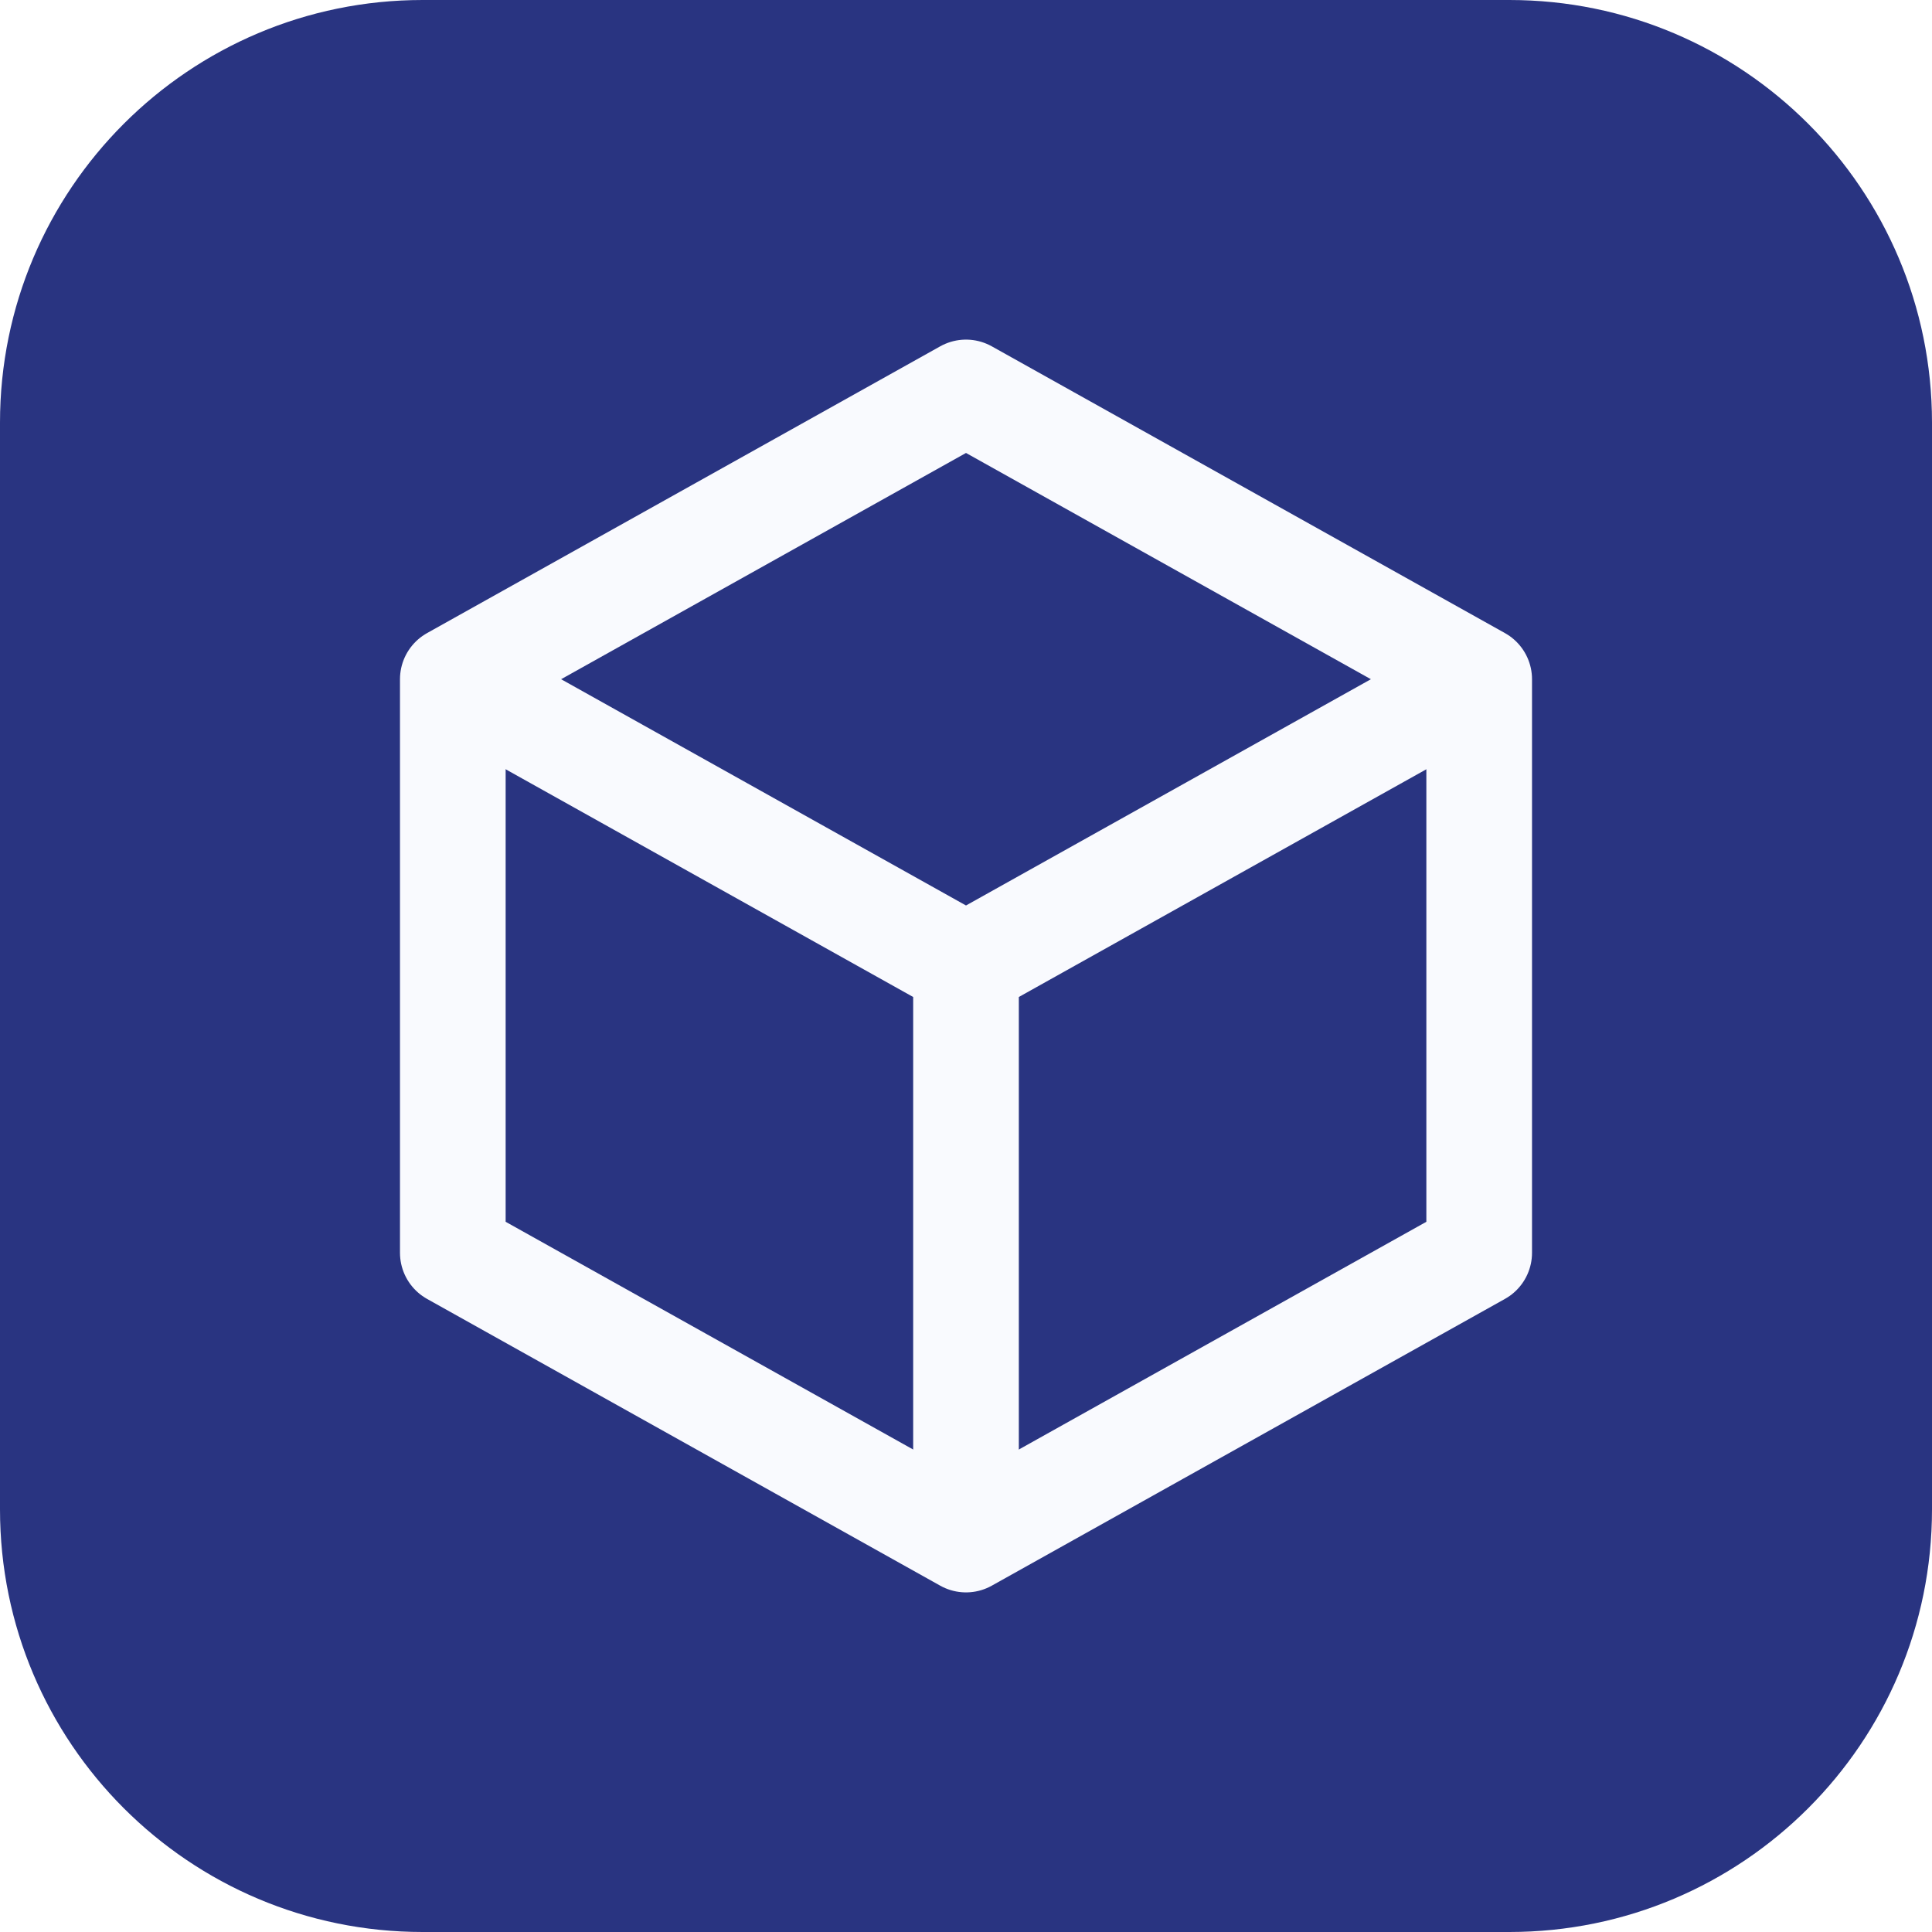
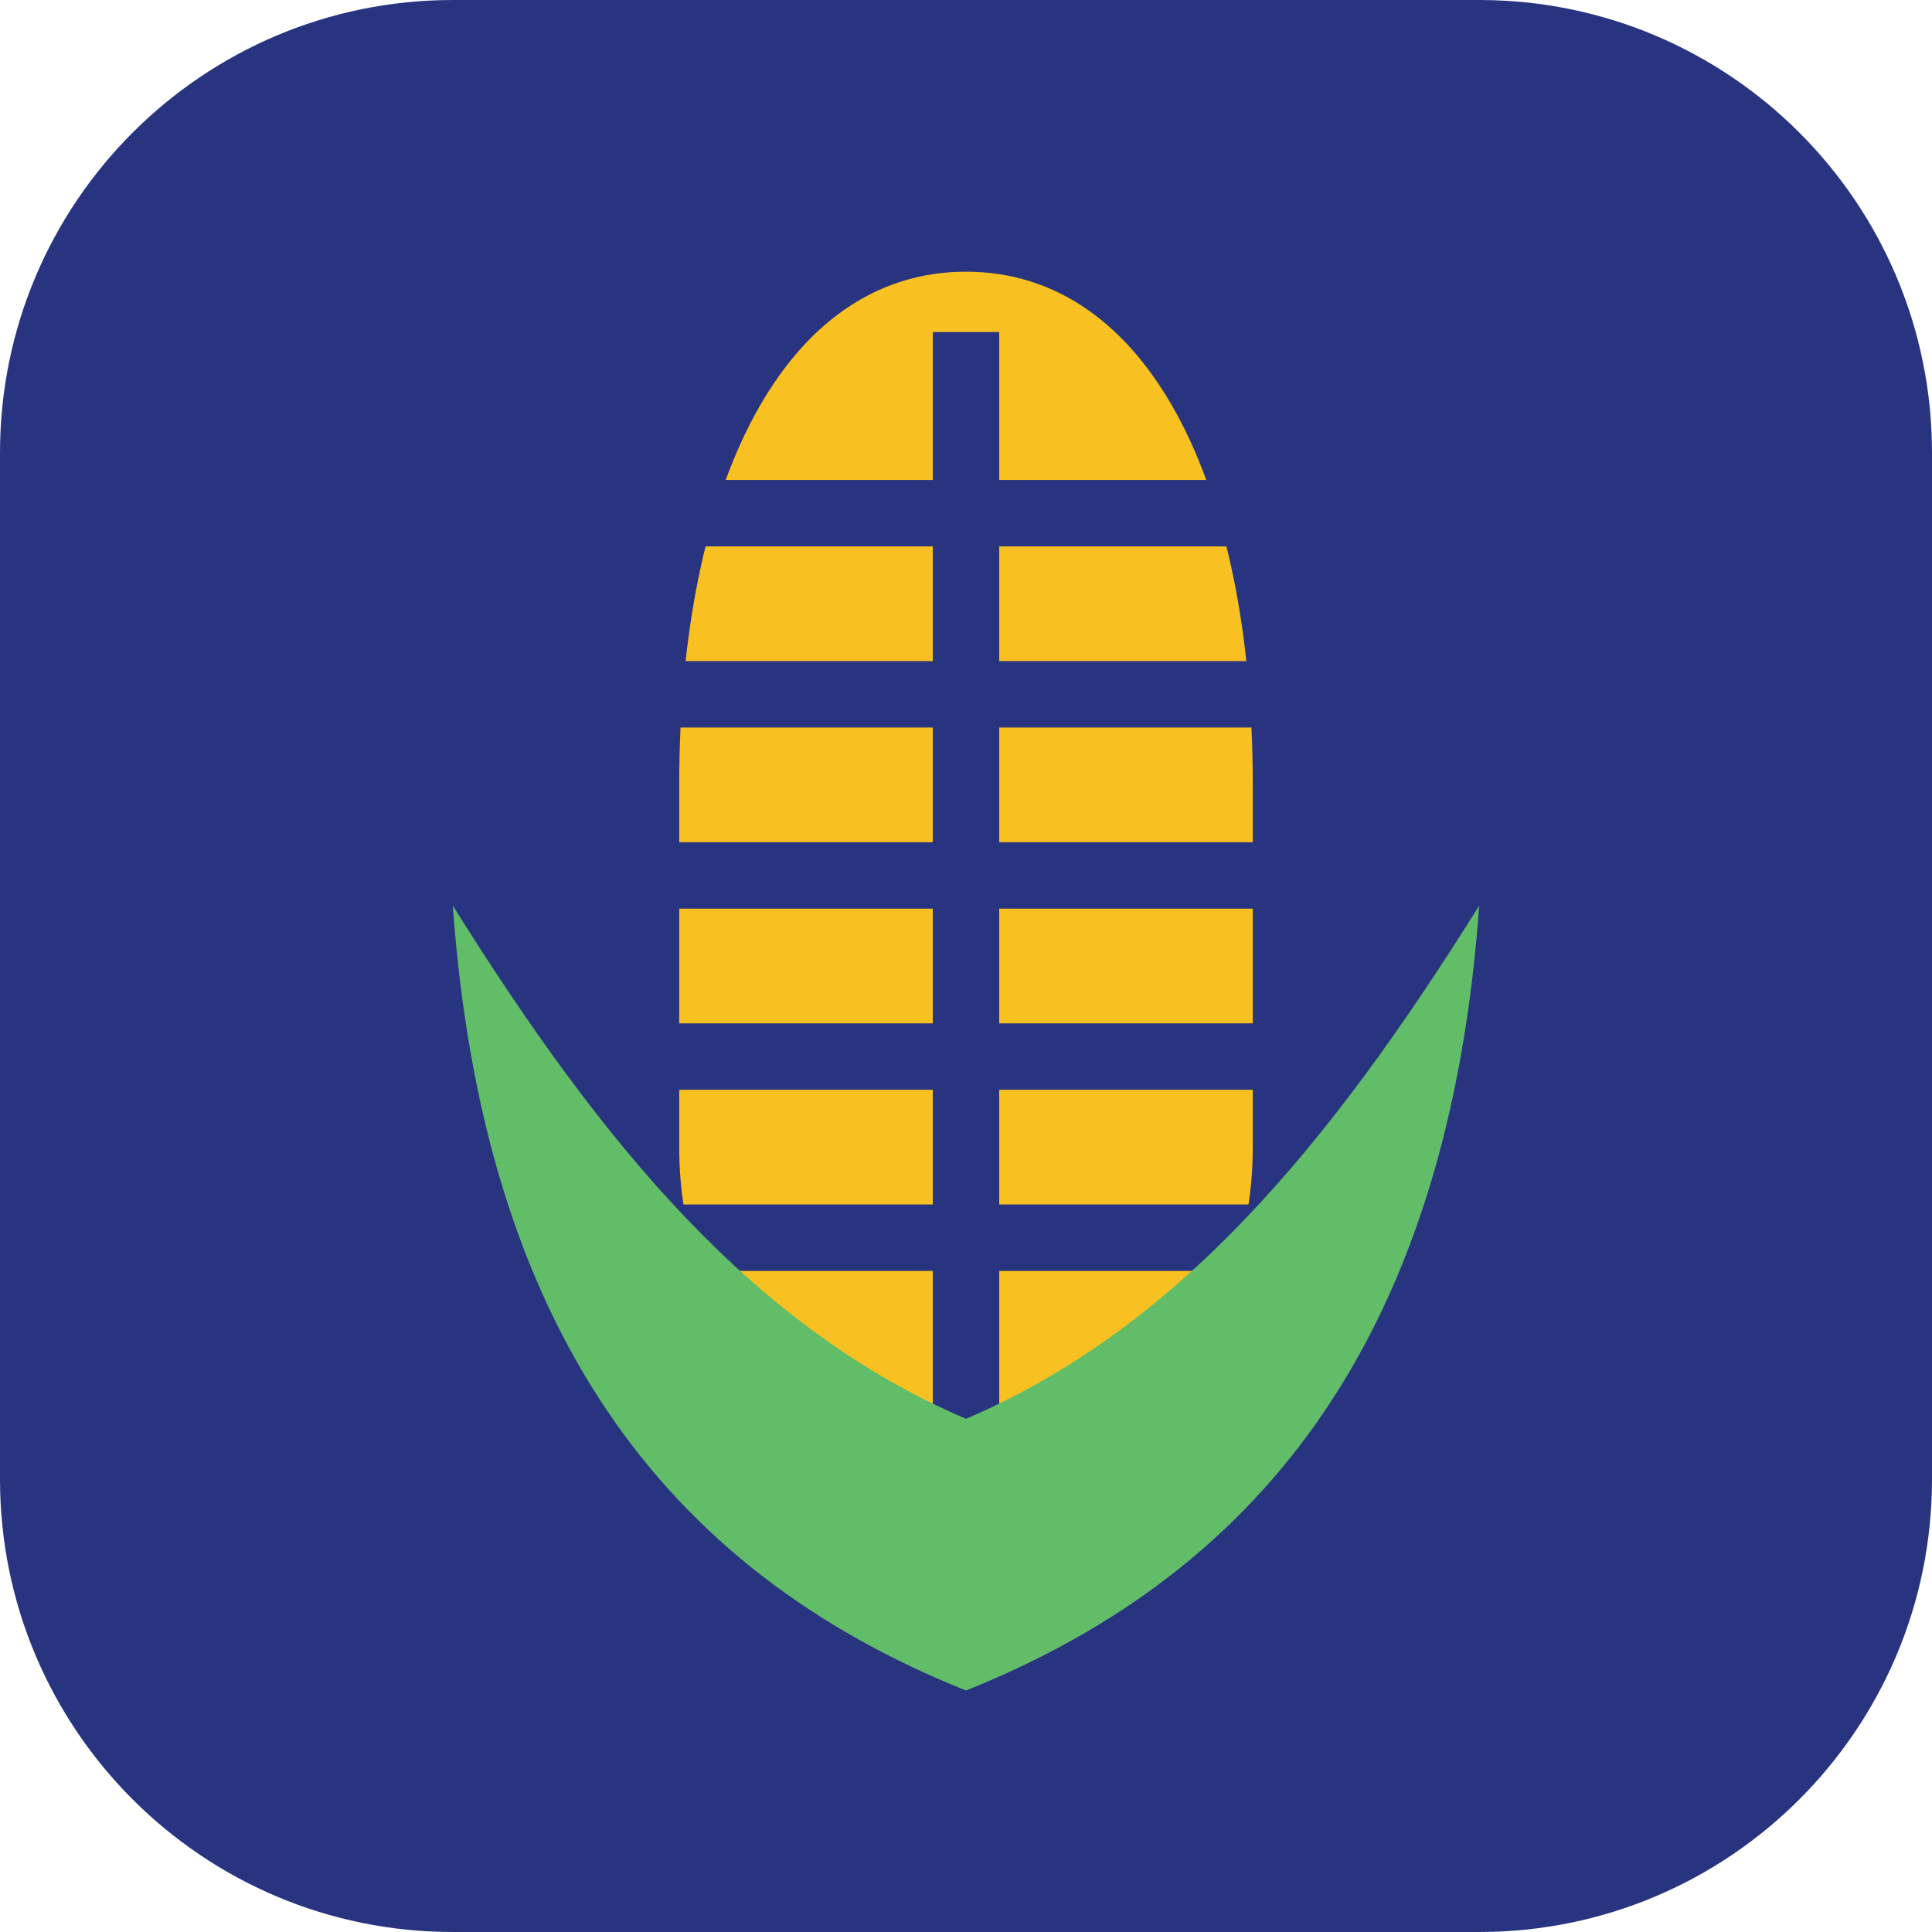
<svg xmlns="http://www.w3.org/2000/svg" viewBox="0 0 64 64">
-   <rect width="64" height="64" rx="14" fill="#293481" />
-   <path d="M32 13 49 22.5v19L32 51 15 41.5v-19L32 13Z" fill="none" stroke="#f9fafe" stroke-width="3.5" stroke-linejoin="round" />
-   <path d="M15 22.5 32 32l17-9.5M32 32v19" fill="none" stroke="#f9fafe" stroke-width="3.5" stroke-linejoin="round" />
+   <rect width="64" height="64" rx="15" fill="#293481" />
+   <path d="M32 9c6 0 9.5 7 9.5 17v12c0 6-4 10-9.5 10s-9.5-4-9.5-10V26c0-10 3.5-17 9.5-17Z" fill="#f8c020" />
+   <path d="M21 17h22M21 23h22M21 29h22M21 35h22M21 41h22M32 11v37" stroke="#293481" stroke-width="2.2" />
+   <path d="M32 56c-10-4-16-12-17-26 5 8 10 14 17 17Z" fill="#61bd67" />
+   <path d="M32 56c10-4 16-12 17-26-5 8-10 14-17 17Z" fill="#61bd67" />
</svg>
